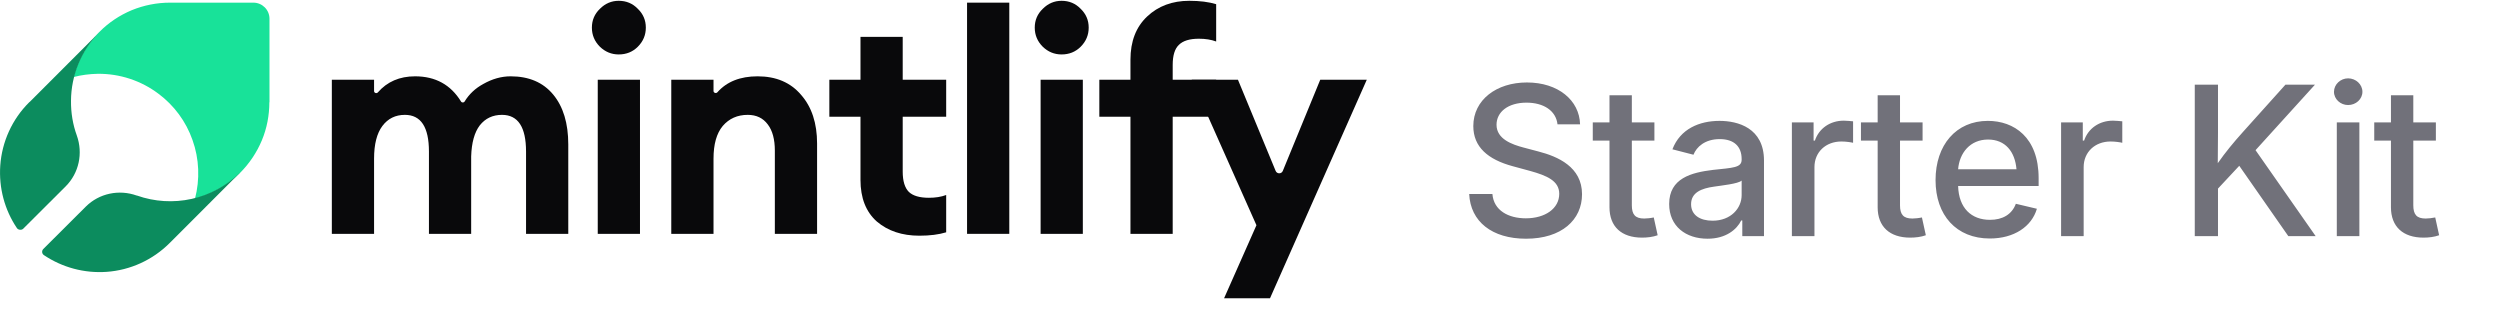
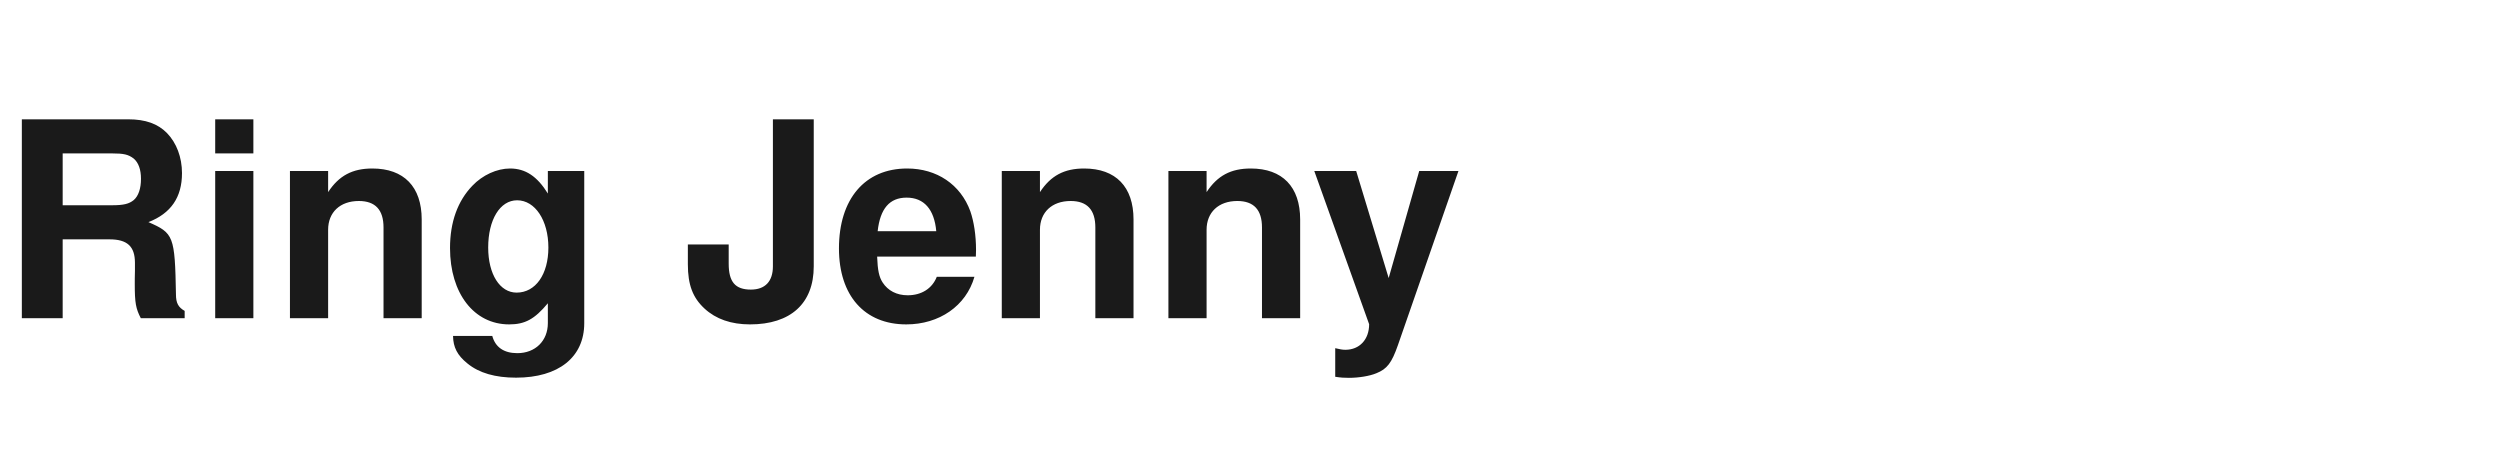
- <svg xmlns="http://www.w3.org/2000/svg" width="180" height="23" viewBox="0 0 180 23" fill="none">
-   <path d="M91.44 21.476H88.133L90.464 16.216L85.802 5.74H89.132L91.847 12.307C91.943 12.536 92.268 12.536 92.362 12.306L95.058 5.74H98.409L91.44 21.476Z" fill="#09090B" />
-   <path d="M81.393 16.837V8.403H79.152V5.74H81.393V4.297C81.393 2.98 81.792 1.944 82.592 1.19C83.391 0.435 84.404 0.058 85.633 0.058C86.387 0.058 87.031 0.139 87.564 0.302V2.988C87.208 2.854 86.794 2.788 86.32 2.788C85.655 2.788 85.174 2.936 84.878 3.232C84.582 3.513 84.434 3.994 84.434 4.674V5.74H87.564V8.403H84.434V16.837H81.393Z" fill="#09090B" />
-   <path d="M76.433 3.92C75.915 3.92 75.463 3.735 75.079 3.365C74.694 2.98 74.502 2.521 74.502 1.989C74.502 1.456 74.694 1.005 75.079 0.635C75.463 0.25 75.915 0.058 76.433 0.058C76.98 0.058 77.438 0.25 77.809 0.635C78.193 1.005 78.386 1.456 78.386 1.989C78.386 2.521 78.193 2.98 77.809 3.365C77.438 3.735 76.98 3.92 76.433 3.92ZM74.924 16.837V5.74H77.964V16.837H74.924Z" fill="#09090B" />
-   <path d="M69.628 16.837V0.191H72.669V16.837H69.628Z" fill="#09090B" />
-   <path d="M66.194 16.97C64.951 16.97 63.93 16.63 63.131 15.949C62.347 15.254 61.955 14.255 61.955 12.953V8.403H59.713V5.74H61.955V2.655H64.995V5.74H68.125V8.403H64.995V12.354C64.995 13.034 65.143 13.523 65.439 13.819C65.735 14.1 66.216 14.24 66.882 14.24C67.355 14.24 67.769 14.174 68.125 14.04V16.726C67.592 16.889 66.948 16.97 66.194 16.97Z" fill="#09090B" />
-   <path d="M48.332 16.837V5.74H51.373V6.551C51.373 6.688 51.559 6.748 51.65 6.646C52.328 5.879 53.293 5.495 54.546 5.495C55.878 5.495 56.921 5.939 57.676 6.827C58.445 7.7 58.83 8.869 58.83 10.334V16.837H55.789V10.844C55.789 10.03 55.619 9.402 55.279 8.958C54.939 8.499 54.458 8.27 53.836 8.27C53.096 8.27 52.497 8.536 52.038 9.069C51.594 9.601 51.373 10.386 51.373 11.421V16.837H48.332Z" fill="#09090B" />
-   <path d="M44.547 3.92C44.029 3.92 43.578 3.735 43.193 3.365C42.809 2.98 42.616 2.521 42.616 1.989C42.616 1.456 42.809 1.005 43.193 0.635C43.578 0.25 44.029 0.058 44.547 0.058C45.095 0.058 45.553 0.25 45.923 0.635C46.308 1.005 46.5 1.456 46.5 1.989C46.5 2.521 46.308 2.98 45.923 3.365C45.553 3.735 45.095 3.92 44.547 3.92ZM43.038 16.837V5.74H46.079V16.837H43.038Z" fill="#09090B" />
-   <path d="M37.875 16.837V10.911C37.875 9.15 37.298 8.27 36.144 8.27C35.478 8.27 34.945 8.521 34.546 9.024C34.161 9.527 33.954 10.275 33.924 11.266V16.837H30.884V10.911C30.884 9.15 30.306 8.27 29.152 8.27C28.472 8.27 27.932 8.536 27.532 9.069C27.133 9.601 26.933 10.386 26.933 11.421V16.837H23.892V5.74H26.933V6.559C26.933 6.695 27.116 6.755 27.206 6.652C27.878 5.881 28.771 5.495 29.885 5.495C31.349 5.495 32.452 6.1 33.193 7.309C33.252 7.404 33.395 7.403 33.454 7.307C33.774 6.78 34.219 6.361 34.79 6.05C35.441 5.68 36.099 5.495 36.765 5.495C38.082 5.495 39.103 5.932 39.828 6.805C40.553 7.678 40.916 8.876 40.916 10.4V16.837H37.875Z" fill="#09090B" />
-   <path d="M19.403 7.362V1.35C19.403 0.705 18.879 0.191 18.244 0.191H12.235C11.291 0.191 10.357 0.378 9.487 0.733C8.618 1.098 7.824 1.621 7.16 2.295L7.114 2.341C6.235 3.23 5.609 4.333 5.291 5.548C5.861 5.399 6.45 5.324 7.039 5.314C8.609 5.296 10.151 5.801 11.403 6.745C12.534 7.586 13.394 8.746 13.861 10.083C14.347 11.438 14.403 12.916 14.039 14.309C15.244 13.991 16.356 13.364 17.244 12.486L17.291 12.439C17.954 11.775 18.487 10.98 18.851 10.111C19.216 9.241 19.393 8.306 19.393 7.362H19.403Z" fill="#18E299" />
-   <path d="M5.112 7.26C5.121 5.416 5.857 3.646 7.151 2.324L2.151 7.326C2.133 7.344 2.114 7.354 2.095 7.372C0.876 8.583 0.14 10.204 0.019 11.918C-0.092 13.52 0.327 15.103 1.22 16.426C1.306 16.552 1.537 16.593 1.667 16.472L4.73 13.417C5.689 12.458 5.987 11.033 5.531 9.757C5.242 8.965 5.103 8.117 5.112 7.26Z" fill="#0C8C5E" />
-   <path d="M17.262 12.44C16.303 13.38 15.102 14.032 13.799 14.321C12.486 14.61 11.127 14.526 9.861 14.079C9.861 14.079 9.851 14.079 9.842 14.079C8.567 13.622 7.142 13.921 6.183 14.871L3.12 17.926C2.99 18.056 3.009 18.27 3.167 18.373C4.489 19.258 6.072 19.686 7.673 19.574C9.386 19.453 10.997 18.717 12.216 17.497L12.263 17.451L17.262 12.449V12.44Z" fill="#0C8C5E" />
-   <text x="105" y="17" font-family="Inter, ui-sans-serif, system-ui, -apple-system, sans-serif" font-size="15" font-weight="500" fill="#71717A" letter-spacing="-0.01em">Starter Kit</text>
+ <svg xmlns="http://www.w3.org/2000/svg" viewBox="0 0 220 40" width="220" height="40">
+   <text x="0" y="28" font-family="-apple-system, BlinkMacSystemFont, 'Segoe UI', Helvetica, Arial, sans-serif" font-size="24" font-weight="700" fill="#1a1a1a">Ring Jenny</text>
</svg>
